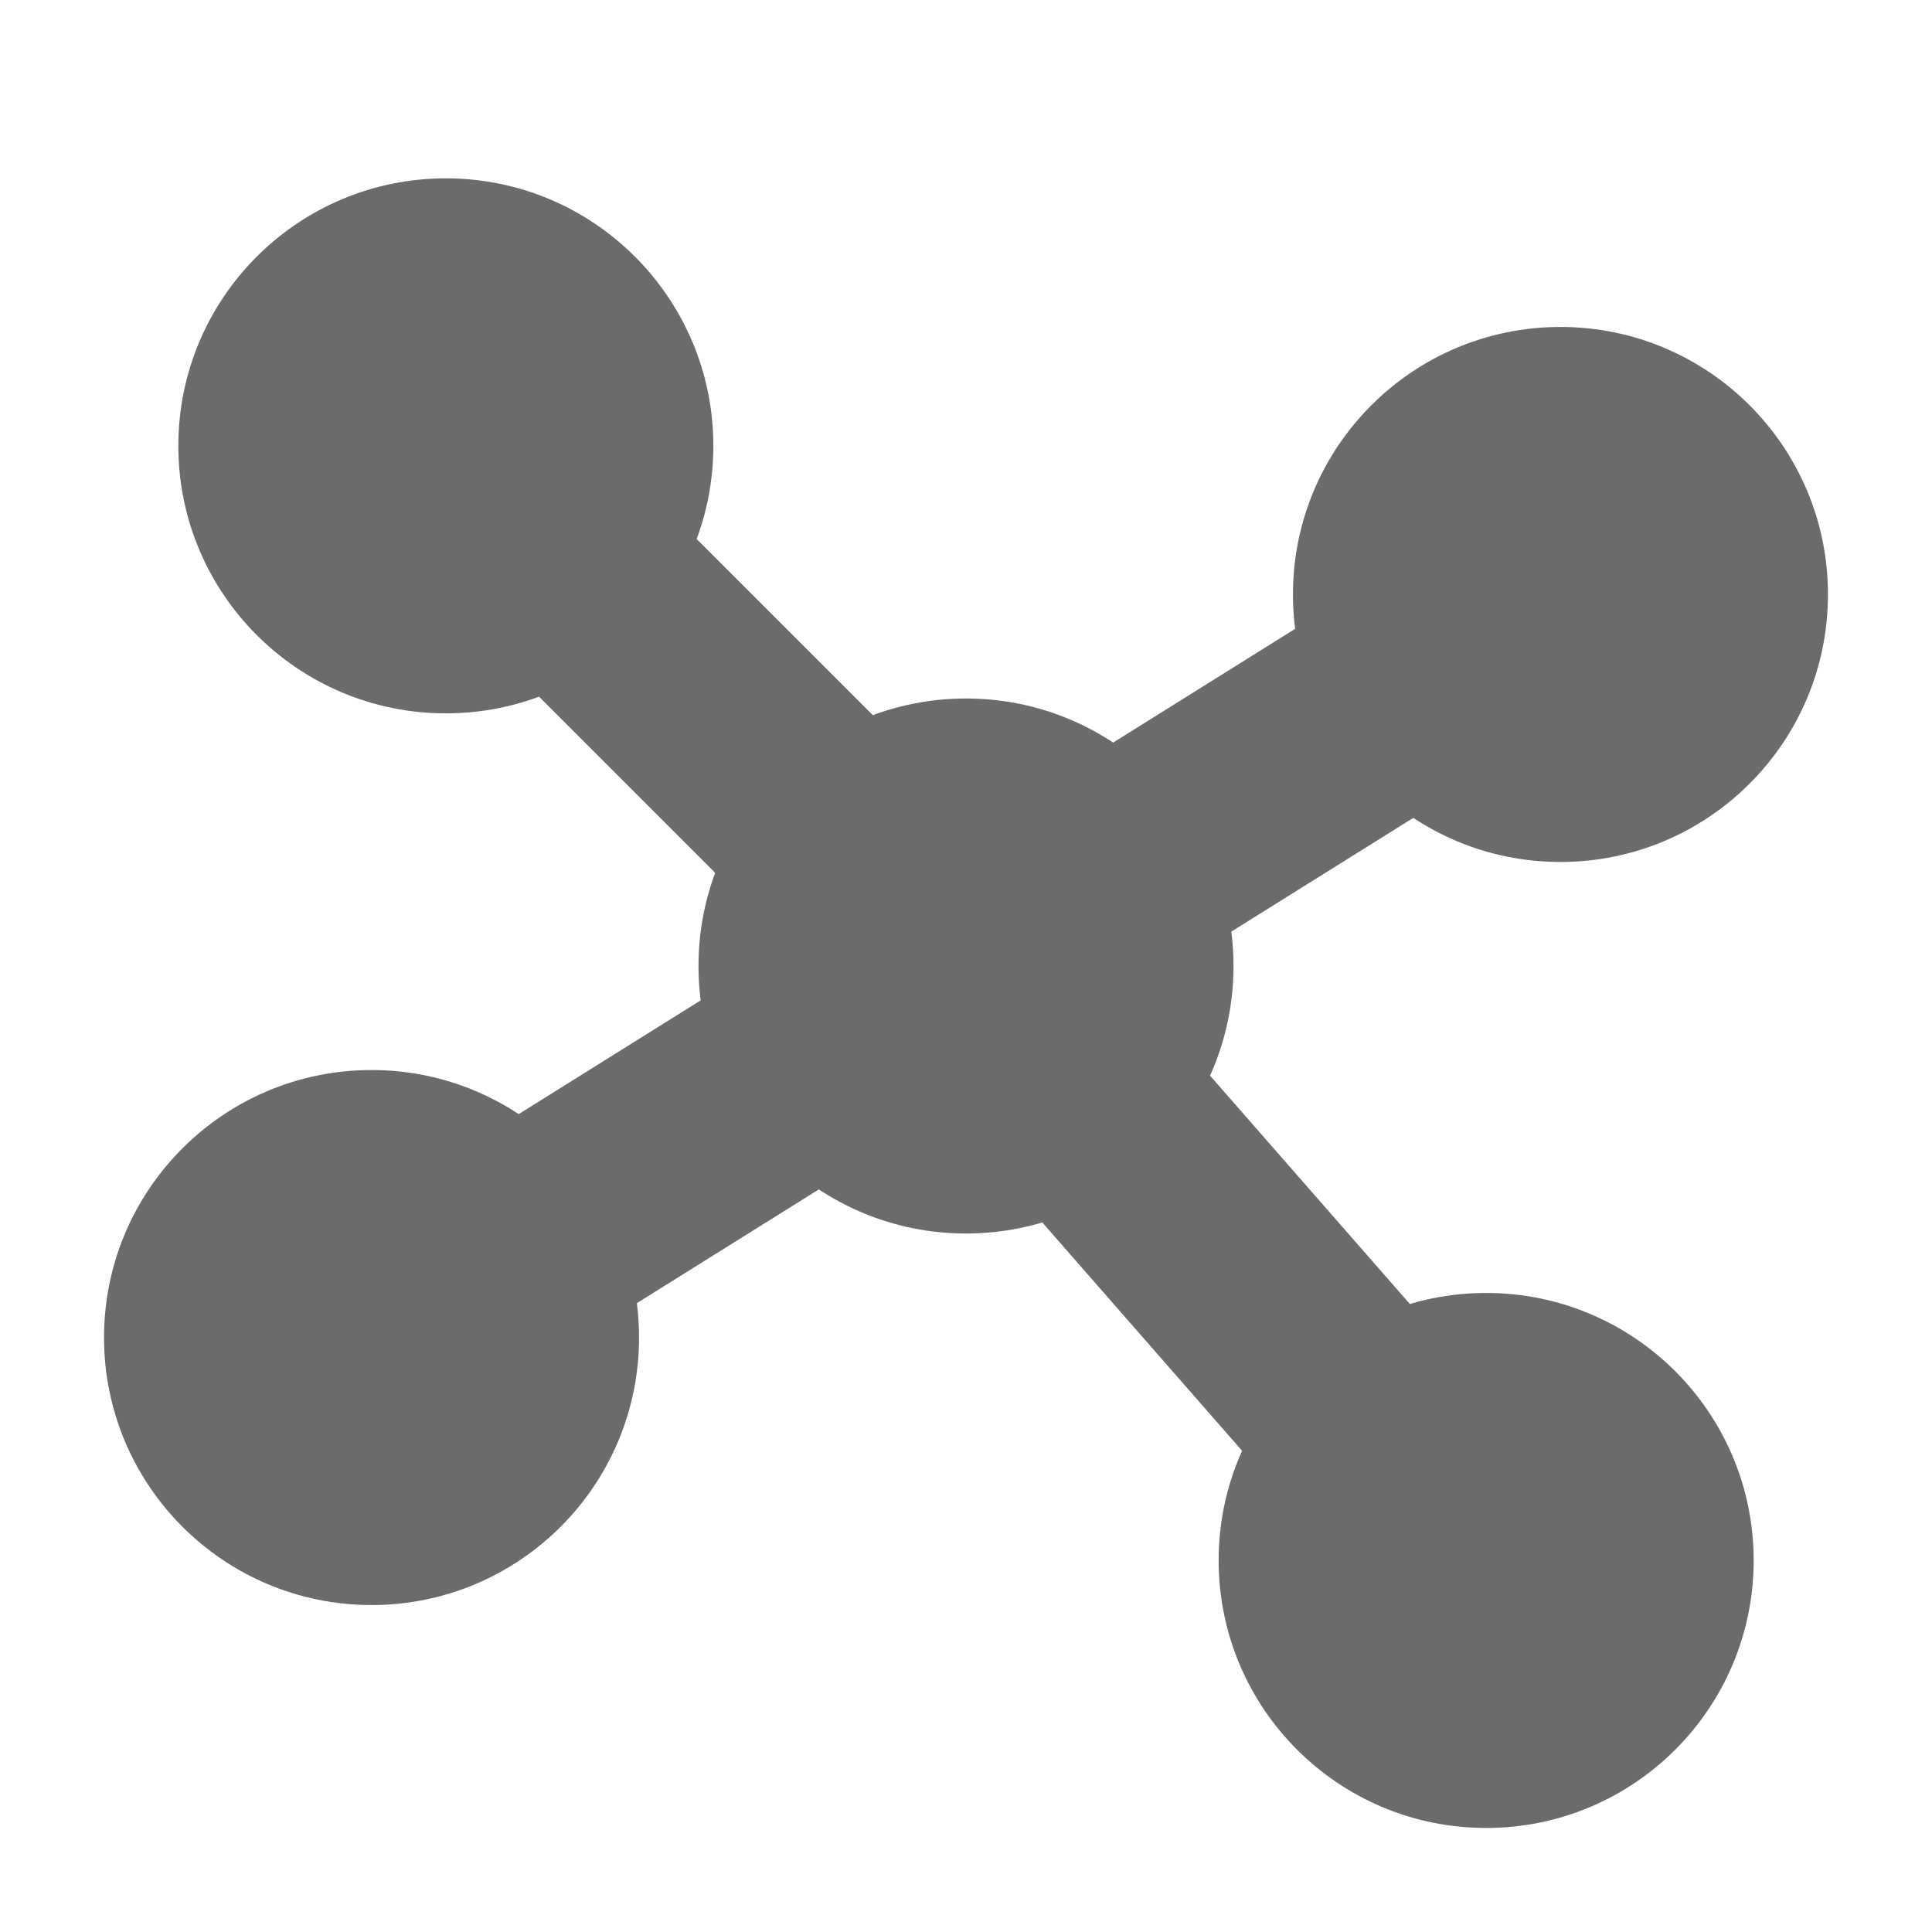
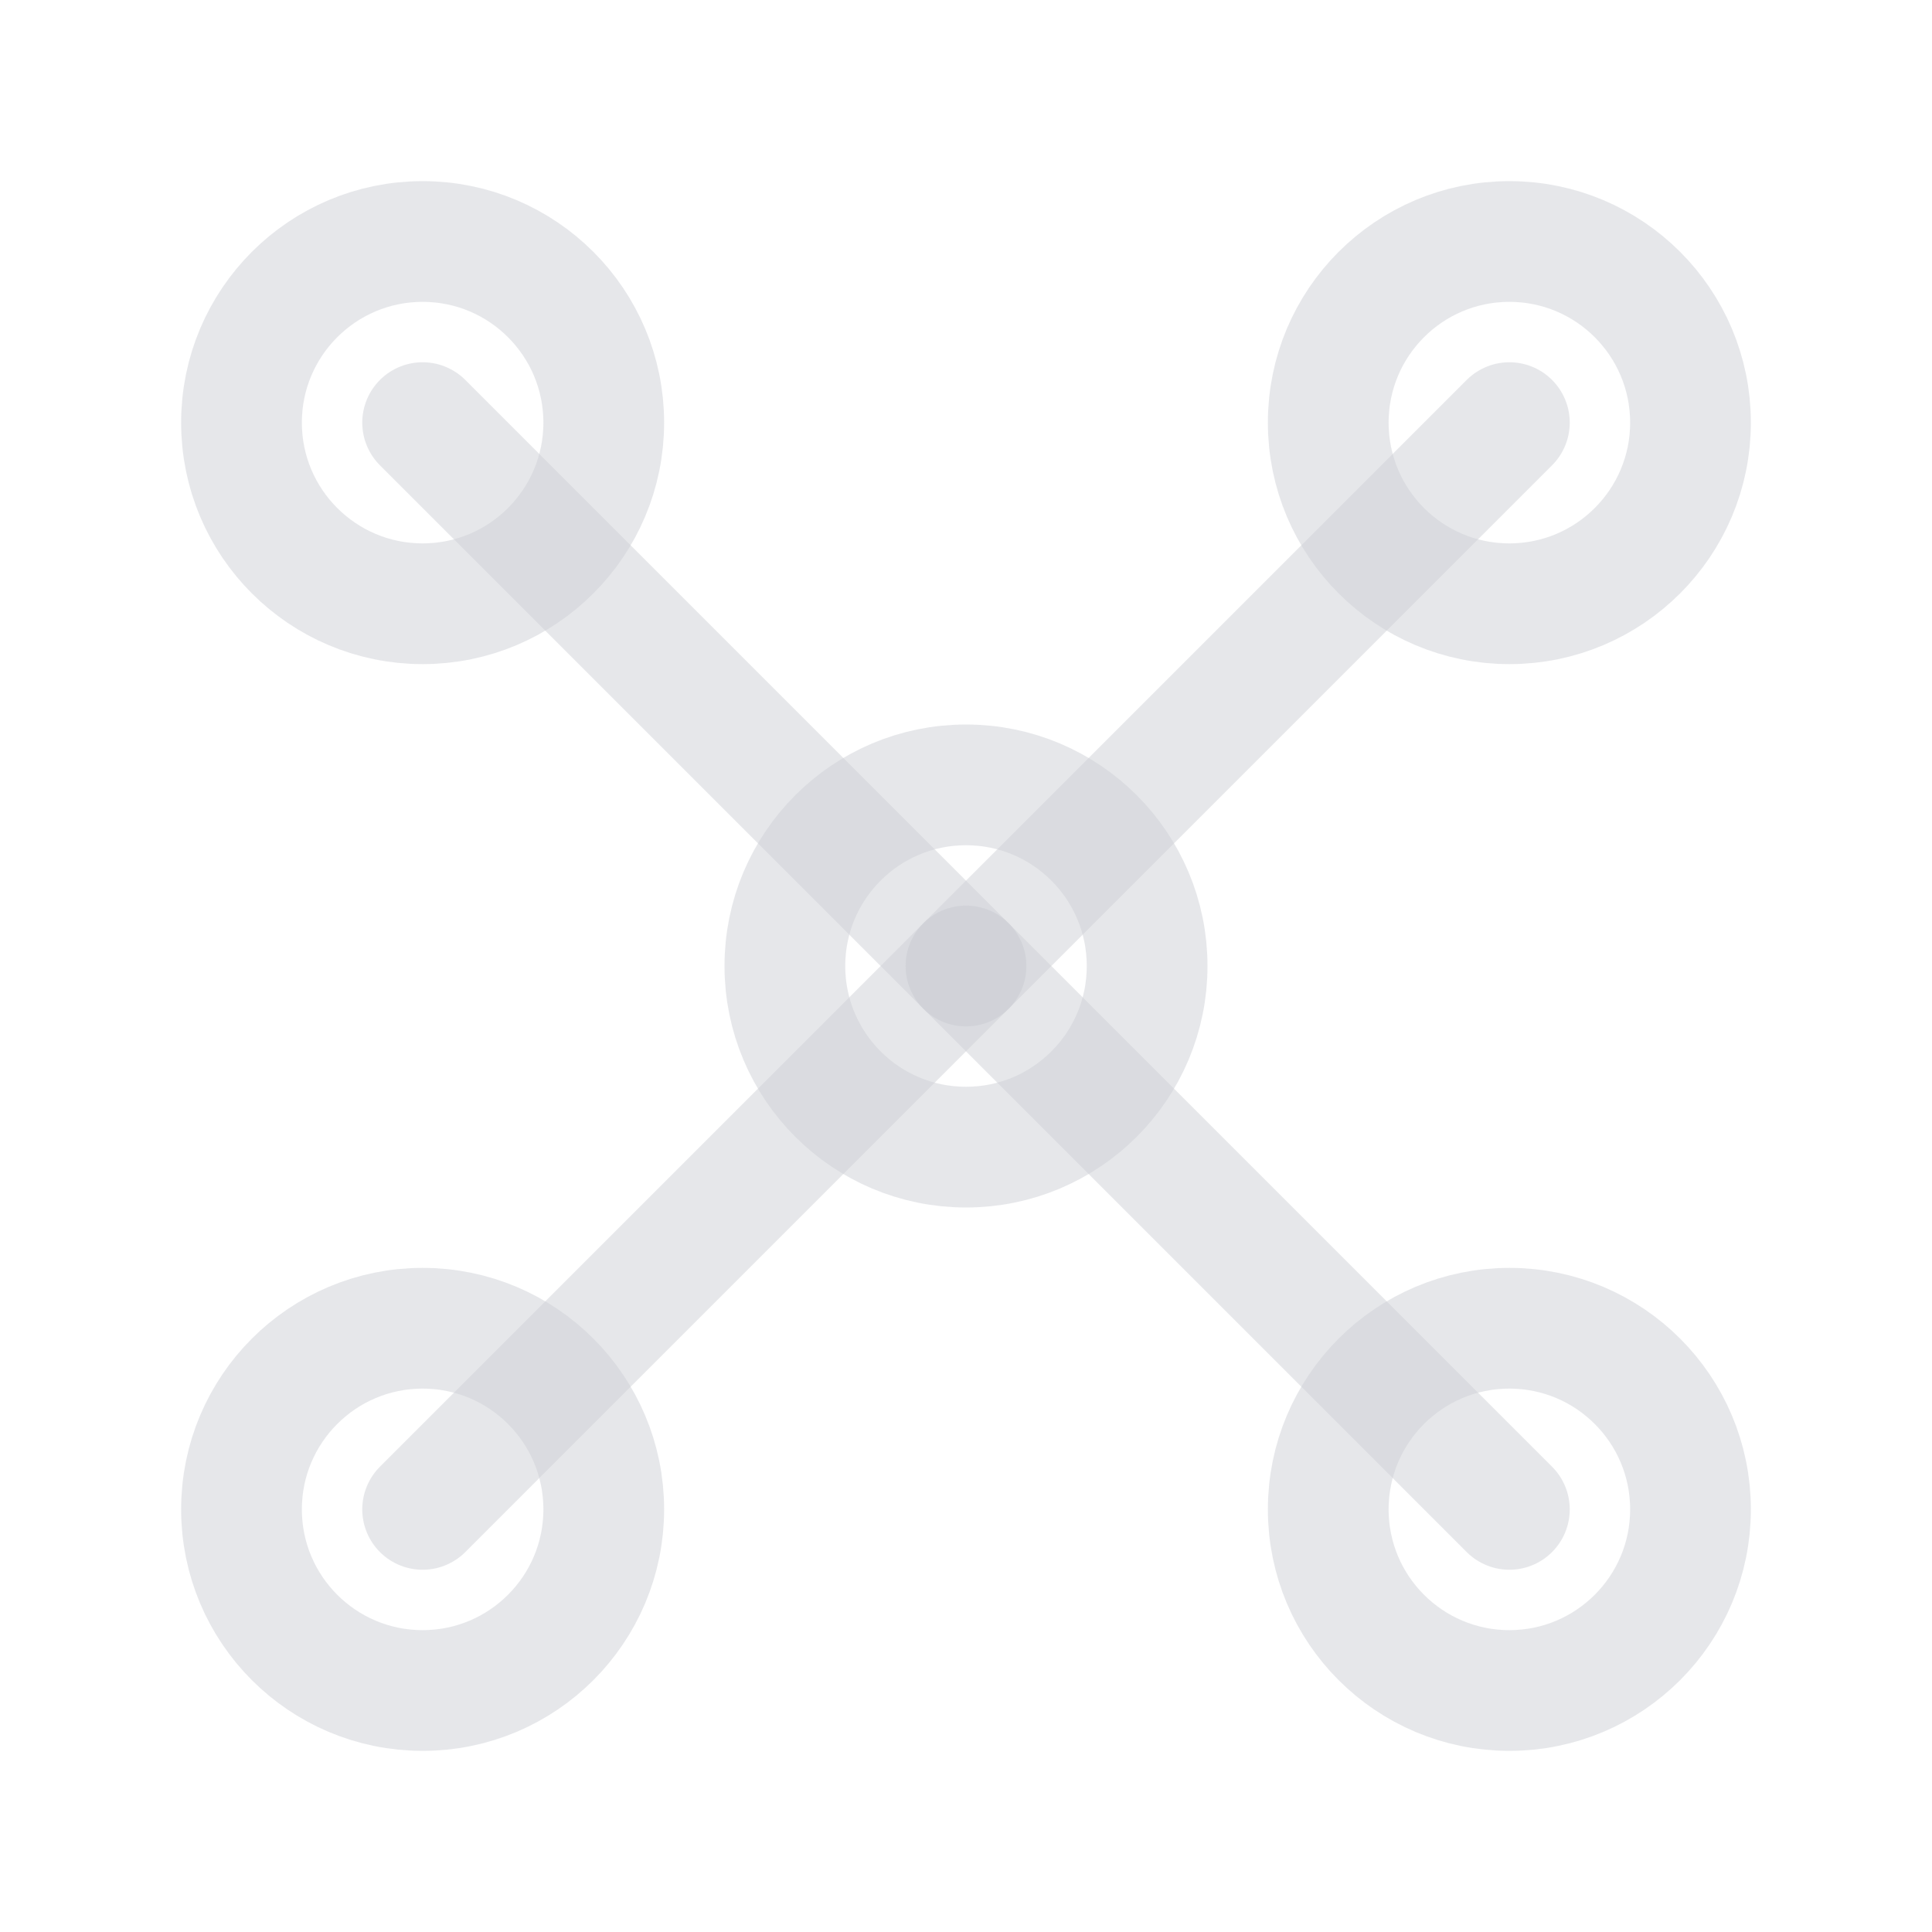
- <svg xmlns="http://www.w3.org/2000/svg" width="13" height="13" viewBox="0 0 13 13">
-   <line x1="6.5" y1="6.5" x2="3" y2="3" stroke="#6B6B6B" stroke-width="1.5" />
-   <line x1="6.5" y1="6.5" x2="10.5" y2="4" stroke="#6B6B6B" stroke-width="1.5" />
-   <line x1="6.5" y1="6.5" x2="10" y2="10.5" stroke="#6B6B6B" stroke-width="1.5" />
-   <line x1="6.5" y1="6.5" x2="2.5" y2="9" stroke="#6B6B6B" stroke-width="1.5" />
-   <circle cx="3" cy="3" r="1.8" fill="#6B6B6B" />
-   <circle cx="10.5" cy="4" r="1.8" fill="#6B6B6B" />
-   <circle cx="10" cy="10.5" r="1.8" fill="#6B6B6B" />
-   <circle cx="2.5" cy="9" r="1.8" fill="#6B6B6B" />
-   <circle cx="6.5" cy="6.5" r="1.8" fill="#6B6B6B" />
+ <svg xmlns="http://www.w3.org/2000/svg" width="16" height="16" viewBox="0 0 16 16" fill="none">
+   <line x1="8" y1="8" x2="3.5" y2="3.5" stroke="#CED0D6" stroke-linecap="round" opacity="0.5" />
+   <line x1="8" y1="8" x2="12.5" y2="3.5" stroke="#CED0D6" stroke-linecap="round" opacity="0.5" />
+   <line x1="8" y1="8" x2="12.5" y2="12.5" stroke="#CED0D6" stroke-linecap="round" opacity="0.5" />
+   <line x1="8" y1="8" x2="3.5" y2="12.5" stroke="#CED0D6" stroke-linecap="round" opacity="0.5" />
+   <circle cx="3.5" cy="3.5" r="1.5" stroke="#CED0D6" fill="none" opacity="0.5" />
+   <circle cx="12.5" cy="3.5" r="1.5" stroke="#CED0D6" fill="none" opacity="0.5" />
+   <circle cx="12.5" cy="12.5" r="1.5" stroke="#CED0D6" fill="none" opacity="0.5" />
+   <circle cx="3.5" cy="12.5" r="1.5" stroke="#CED0D6" fill="none" opacity="0.5" />
+   <circle cx="8" cy="8" r="1.5" stroke="#CED0D6" fill="none" opacity="0.5" />
</svg>
